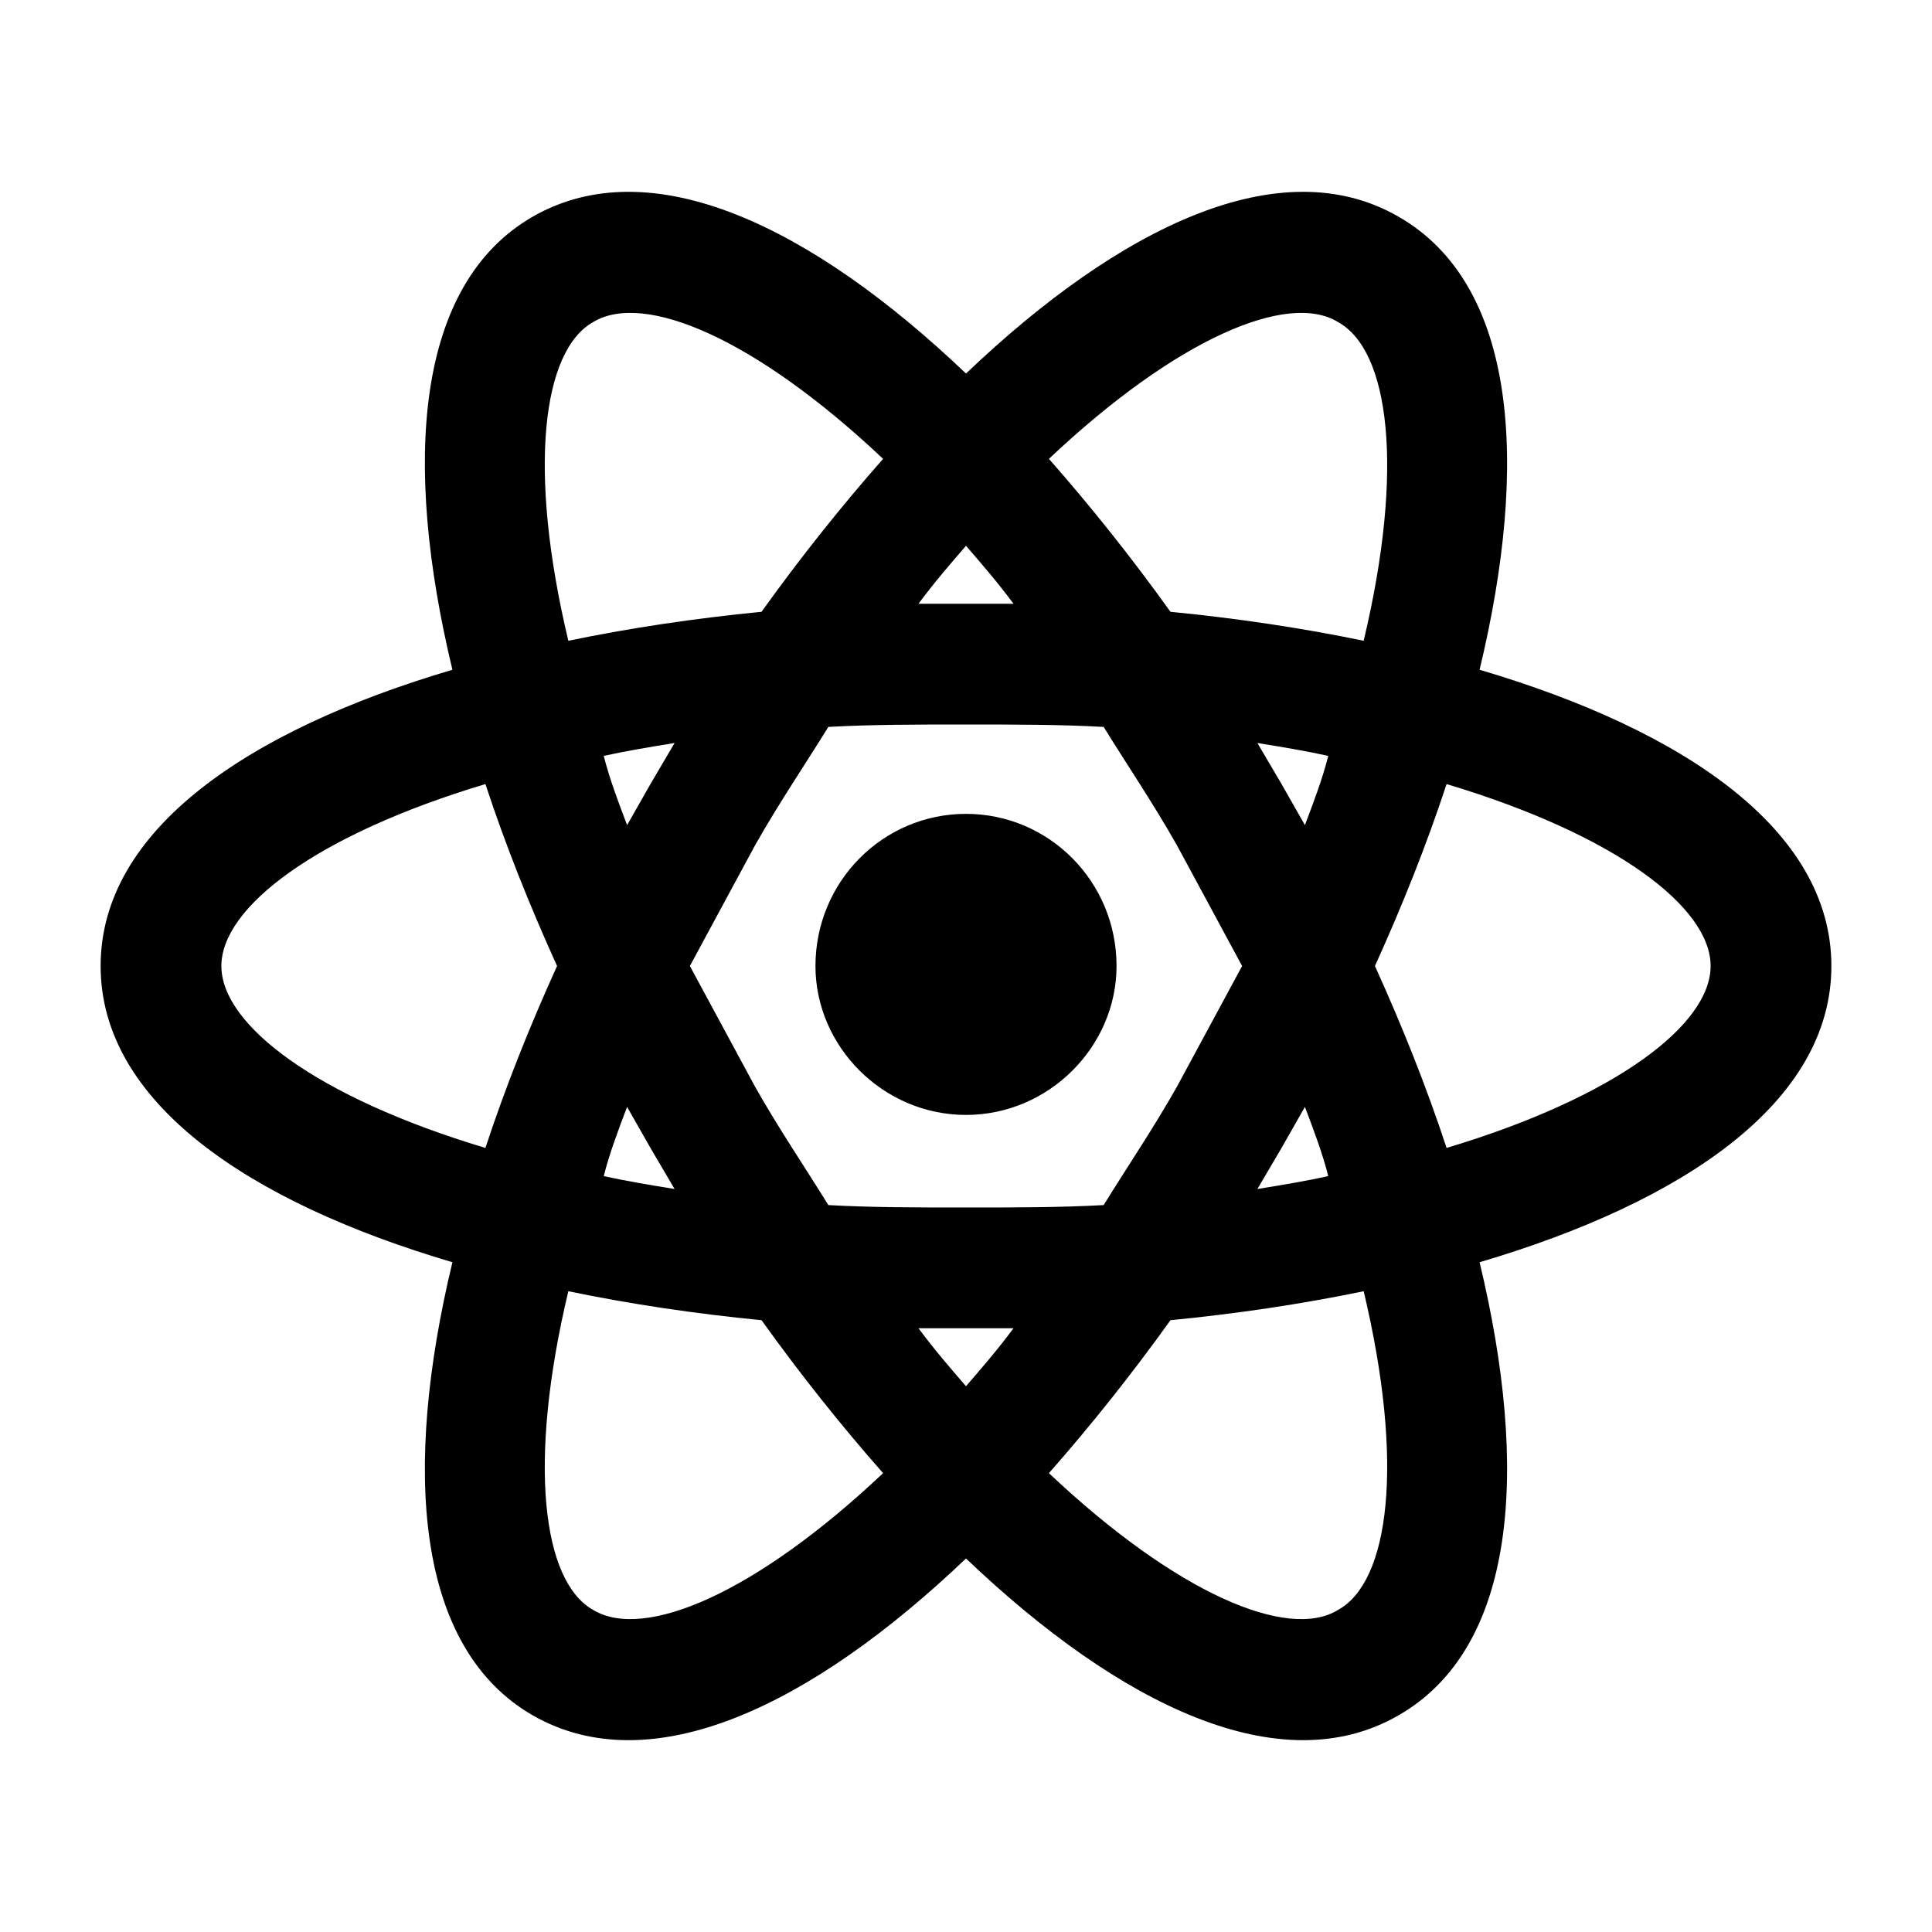
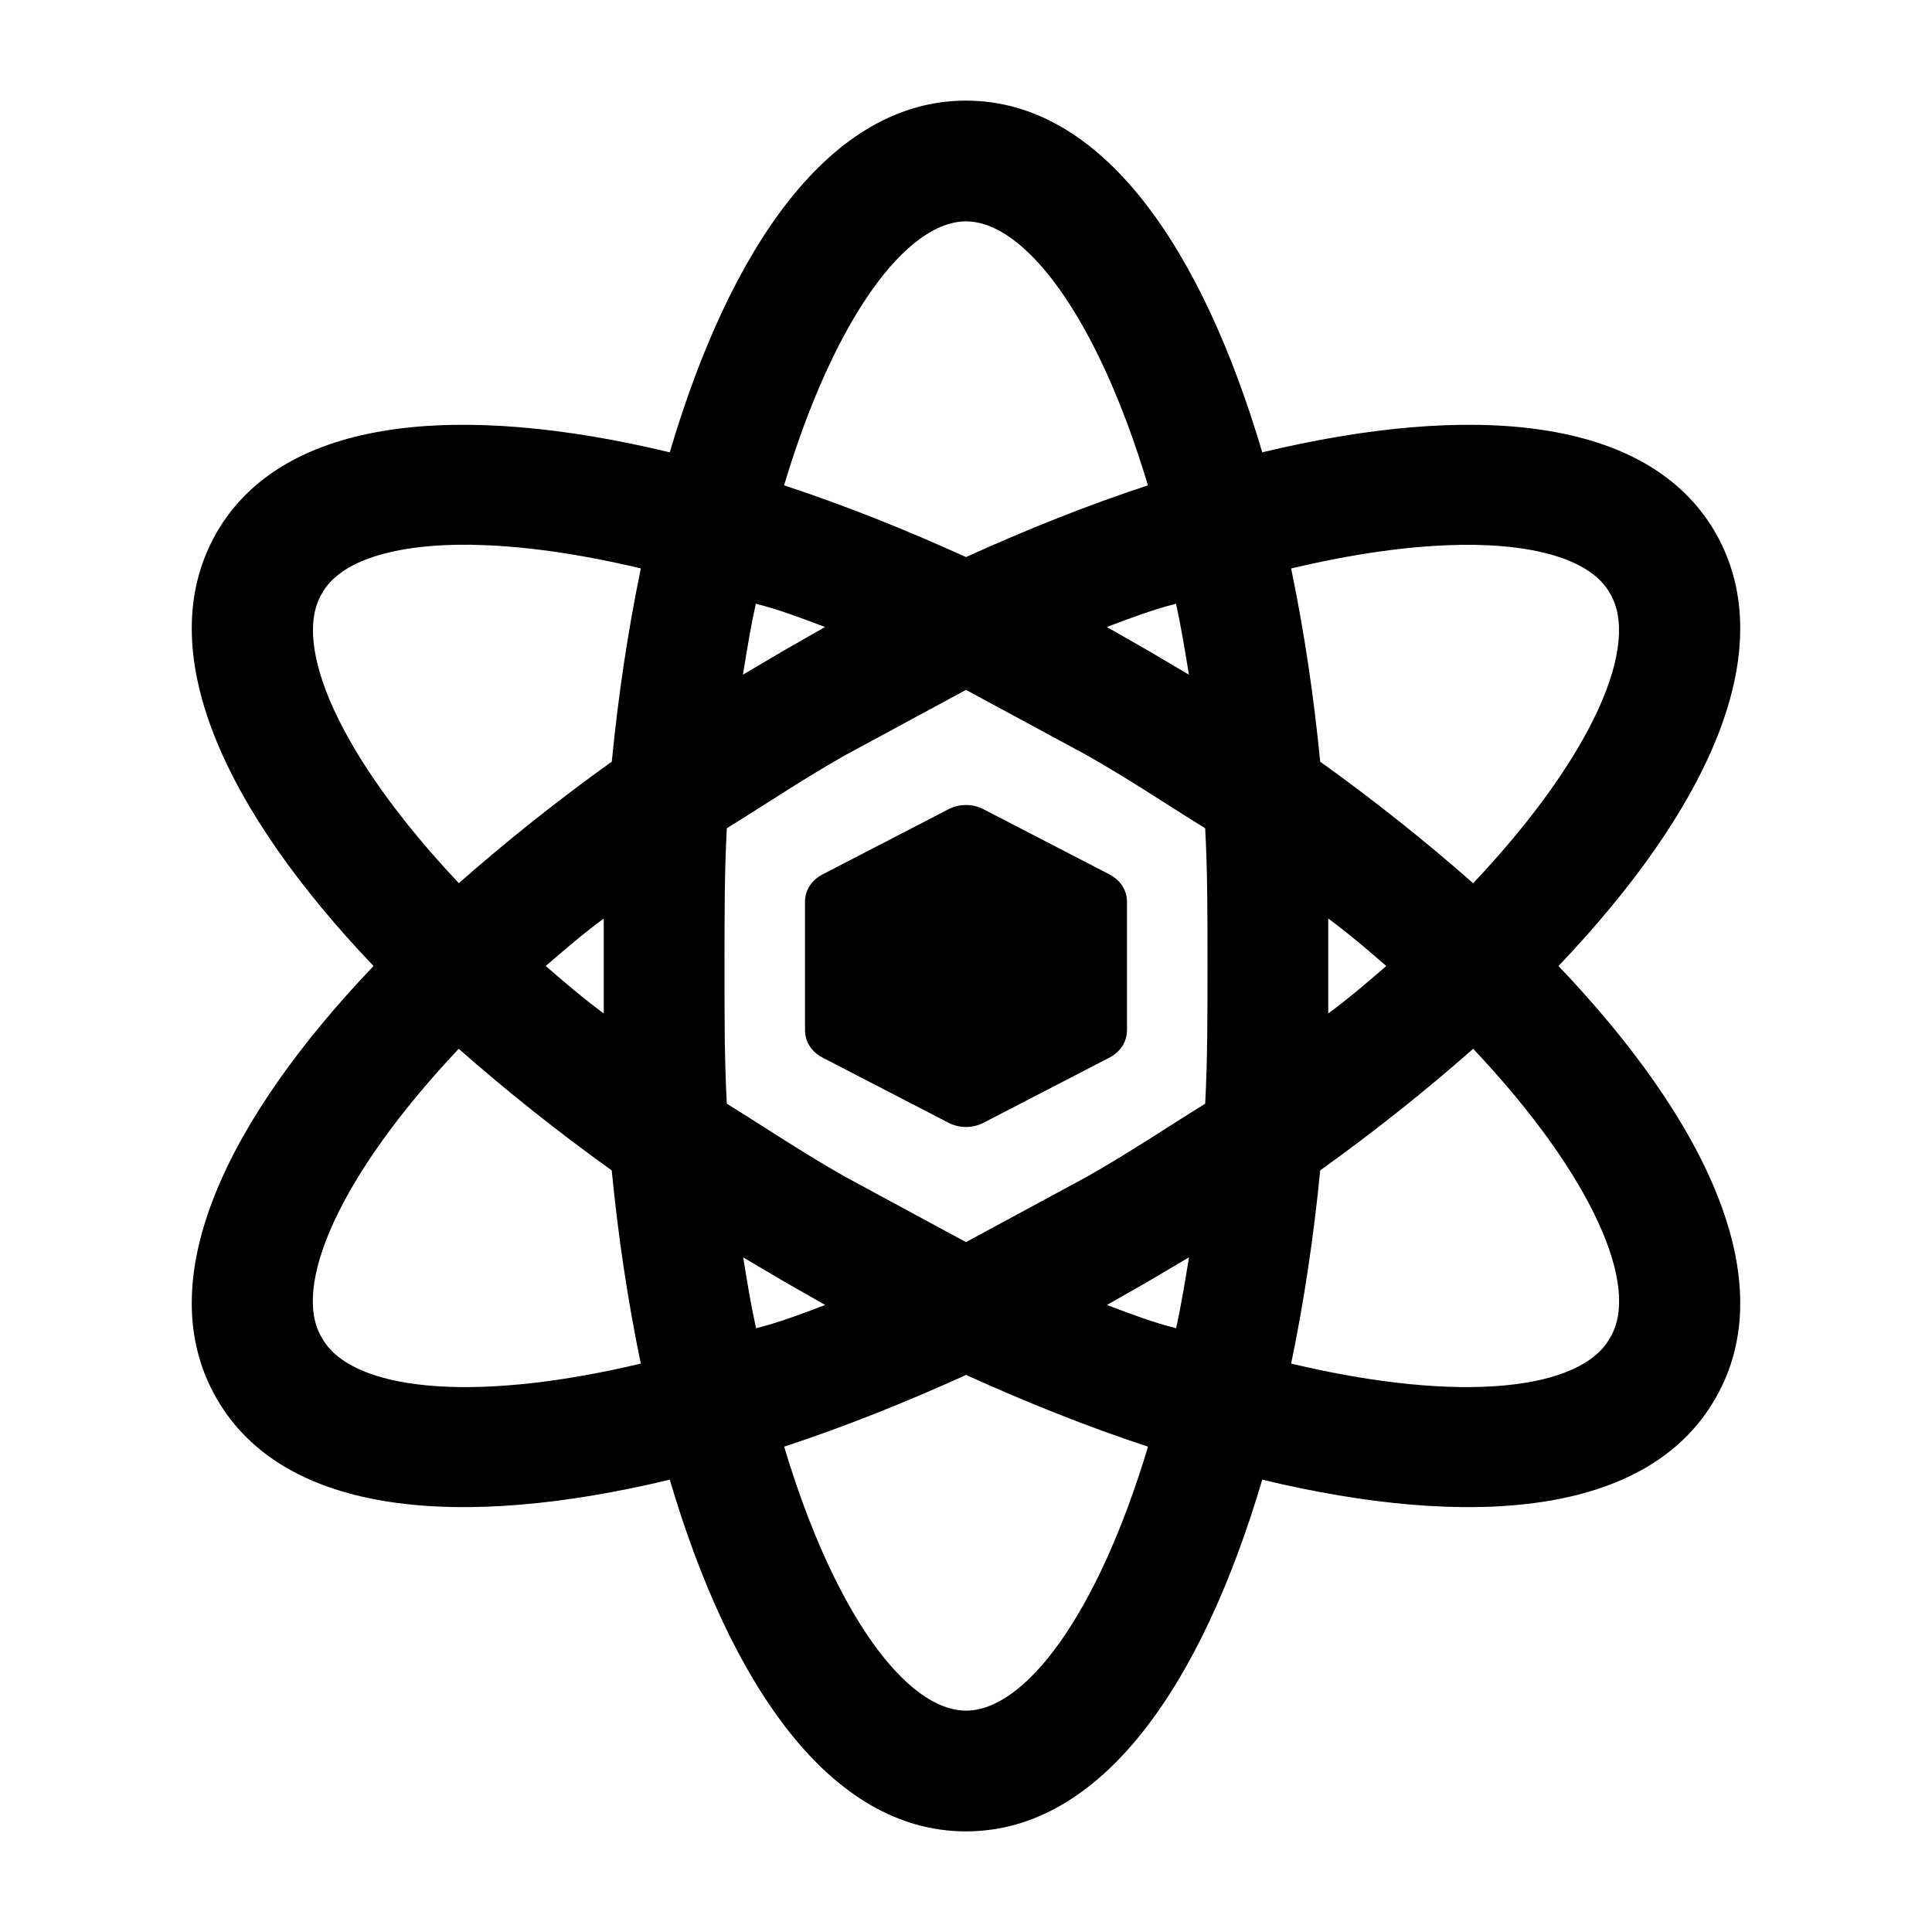
- <svg xmlns="http://www.w3.org/2000/svg" width="24" height="24" version="1.1" viewBox="0 0 24 24">
-   <path d="m12 10.11c1.03 0 1.87 0.84 1.87 1.89 0 1-0.84 1.85-1.87 1.85s-1.87-0.85-1.87-1.85c0-1.05 0.84-1.89 1.87-1.89m-4.63 9.89c0.63 0.38 2.01-0.2 3.6-1.7-0.52-0.59-1.03-1.23-1.51-1.9-0.82-0.08-1.63-0.2-2.4-0.36-0.51 2.14-0.32 3.61 0.31 3.96m0.71-5.74-0.29-0.51c-0.11 0.29-0.22 0.58-0.29 0.86 0.27 0.06 0.57 0.11 0.88 0.16l-0.3-0.51m6.54-0.76 0.81-1.5-0.81-1.5c-0.3-0.53-0.62-1-0.91-1.47-0.54-0.03-1.11-0.03-1.71-0.03s-1.17 0-1.71 0.03c-0.29 0.47-0.61 0.94-0.91 1.47l-0.81 1.5 0.81 1.5c0.3 0.53 0.62 1 0.91 1.47 0.54 0.03 1.11 0.03 1.71 0.03s1.17 0 1.71-0.03c0.29-0.47 0.61-0.94 0.91-1.47m-2.62-6.72c-0.19 0.22-0.39 0.45-0.59 0.72h0.59 0.59c-0.2-0.27-0.4-0.5-0.59-0.72m0 10.44c0.19-0.22 0.39-0.45 0.59-0.72h-0.59-0.59c0.2 0.27 0.4 0.5 0.59 0.72m4.62-13.22c-0.62-0.38-2 0.2-3.59 1.7 0.52 0.59 1.03 1.23 1.51 1.9 0.82 0.08 1.63 0.2 2.4 0.36 0.51-2.14 0.32-3.61-0.32-3.96m-0.7 5.74 0.29 0.51c0.11-0.29 0.22-0.58 0.29-0.86-0.27-0.06-0.57-0.11-0.88-0.16l0.3 0.51m1.45-7.05c1.47 0.84 1.63 3.05 1.01 5.63 2.54 0.75 4.37 1.99 4.37 3.68s-1.83 2.93-4.37 3.68c0.62 2.58 0.46 4.79-1.01 5.63-1.46 0.84-3.45-0.12-5.37-1.95-1.92 1.83-3.91 2.79-5.38 1.95-1.46-0.84-1.62-3.05-1-5.63-2.54-0.75-4.37-1.99-4.37-3.68s1.83-2.93 4.37-3.68c-0.62-2.58-0.46-4.79 1-5.63 1.47-0.84 3.46 0.12 5.38 1.95 1.92-1.83 3.91-2.79 5.37-1.95m-0.29 9.31c0.34 0.75 0.64 1.5 0.89 2.26 2.1-0.63 3.28-1.53 3.28-2.26s-1.18-1.63-3.28-2.26c-0.25 0.76-0.55 1.51-0.89 2.26m-10.16 0c-0.34-0.75-0.64-1.5-0.89-2.26-2.1 0.63-3.28 1.53-3.28 2.26s1.18 1.63 3.28 2.26c0.25-0.76 0.55-1.51 0.89-2.26m9 2.26-0.3 0.51c0.31-0.05 0.61-0.1 0.88-0.16-0.07-0.28-0.18-0.57-0.29-0.86l-0.29 0.51m-2.89 4.04c1.59 1.5 2.97 2.08 3.59 1.7 0.64-0.35 0.83-1.82 0.32-3.96-0.77 0.16-1.58 0.28-2.4 0.36-0.48 0.67-0.99 1.31-1.51 1.9m-4.95-8.56 0.3-0.51c-0.31 0.05-0.61 0.1-0.88 0.16 0.07 0.28 0.18 0.57 0.29 0.86l0.29-0.51m2.89-4.04c-1.59-1.5-2.97-2.08-3.6-1.7-0.63 0.35-0.82 1.82-0.31 3.96 0.77-0.16 1.58-0.28 2.4-0.36 0.48-0.67 0.99-1.31 1.51-1.9z" fill="#000" />
+ <svg xmlns="http://www.w3.org/2000/svg" id="svg1" width="24" height="24" version="1.1" viewBox="0 0 24 24">
+   <path id="path4" d="m10.222 13.14q-0.106-0.055-0.164-0.145-0.058-0.09-0.058-0.2v-1.59q0-0.11 0.058-0.2 0.058-0.09 0.164-0.145l1.556-0.805q0.106-0.055 0.222-0.055 0.117 0 0.222 0.055l1.556 0.805q0.106 0.055 0.164 0.145 0.058 0.09 0.058 0.2v1.59q0 0.11-0.058 0.2-0.058 0.09-0.164 0.145l-1.556 0.805q-0.106 0.055-0.222 0.055-0.117 0-0.222-0.055zm1.778-11.89c-1.69 0-2.93 1.829-3.68 4.369-2.58-0.62-4.791-0.46-5.631 1-0.84 1.47 0.121 3.461 1.951 5.381-1.83 1.92-2.791 3.909-1.951 5.369 0.84 1.47 3.051 1.632 5.631 1.012 0.75 2.54 1.99 4.369 3.68 4.369s2.93-1.829 3.68-4.369c2.58 0.62 4.791 0.458 5.631-1.012 0.84-1.46-0.121-3.449-1.951-5.369 1.83-1.92 2.791-3.911 1.951-5.381-0.84-1.46-3.051-1.62-5.631-1-0.75-2.54-1.99-4.369-3.68-4.369zm0 1.5c0.73 0 1.63 1.179 2.26 3.279-0.76 0.25-1.51 0.551-2.26 0.891-0.75-0.34-1.5-0.641-2.26-0.891 0.63-2.1 1.53-3.279 2.26-3.279zm-6.141 4.018c0.59 0.008 1.299 0.102 2.102 0.293-0.16 0.77-0.281 1.58-0.361 2.4-0.67 0.48-1.31 0.99-1.9 1.51-1.5-1.59-2.079-2.972-1.699-3.602 0.219-0.394 0.875-0.615 1.859-0.602zm12.281 0c0.984-0.013 1.641 0.208 1.859 0.602 0.38 0.63-0.199 2.012-1.699 3.602-0.59-0.52-1.23-1.03-1.9-1.51-0.08-0.82-0.201-1.63-0.361-2.4 0.802-0.191 1.511-0.285 2.102-0.293zm-8.75 0.732c0.28 0.07 0.569 0.179 0.859 0.289l-0.51 0.291-0.51 0.301c0.05-0.31 0.1-0.611 0.16-0.881zm5.219 0c0.06 0.27 0.11 0.571 0.16 0.881l-0.51-0.301-0.51-0.291c0.29-0.11 0.579-0.219 0.859-0.289zm-2.609 1.07 1.5 0.811c0.53 0.3 1.001 0.618 1.471 0.908 0.03 0.54 0.029 1.111 0.029 1.711s7.03e-4 1.171-0.029 1.711c-0.47 0.29-0.941 0.608-1.471 0.908l-1.5 0.811-1.5-0.811c-0.53-0.3-1.001-0.618-1.471-0.908-0.03-0.54-0.029-1.111-0.029-1.711s-7.031e-4 -1.171 0.029-1.711c0.47-0.29 0.941-0.608 1.471-0.908zm-4.5 2.84v1.18c-0.27-0.2-0.501-0.4-0.721-0.59 0.22-0.19 0.451-0.39 0.721-0.59zm9 0c0.27 0.2 0.501 0.4 0.721 0.59-0.22 0.19-0.451 0.39-0.721 0.59v-0.59zm-10.801 1.619c0.59 0.52 1.23 1.03 1.9 1.51 0.08 0.82 0.201 1.63 0.361 2.4-2.14 0.51-3.611 0.32-3.961-0.32-0.38-0.62 0.199-2 1.699-3.59zm12.602 0c1.5 1.59 2.079 2.97 1.699 3.59-0.35 0.64-1.821 0.83-3.961 0.32 0.16-0.77 0.281-1.58 0.361-2.4 0.67-0.48 1.31-0.99 1.9-1.51zm-9.07 2.59 0.51 0.301 0.51 0.291c-0.29 0.11-0.579 0.219-0.859 0.289-0.06-0.27-0.11-0.571-0.16-0.881zm5.539 0c-0.05 0.31-0.1 0.611-0.16 0.881-0.28-0.07-0.569-0.179-0.859-0.289l0.51-0.291zm-2.769 1.461c0.75 0.34 1.5 0.641 2.26 0.891-0.63 2.1-1.53 3.279-2.26 3.279s-1.63-1.179-2.26-3.279c0.76-0.25 1.51-0.551 2.26-0.891z" stroke-width=".005" fill="#000" />
</svg>
